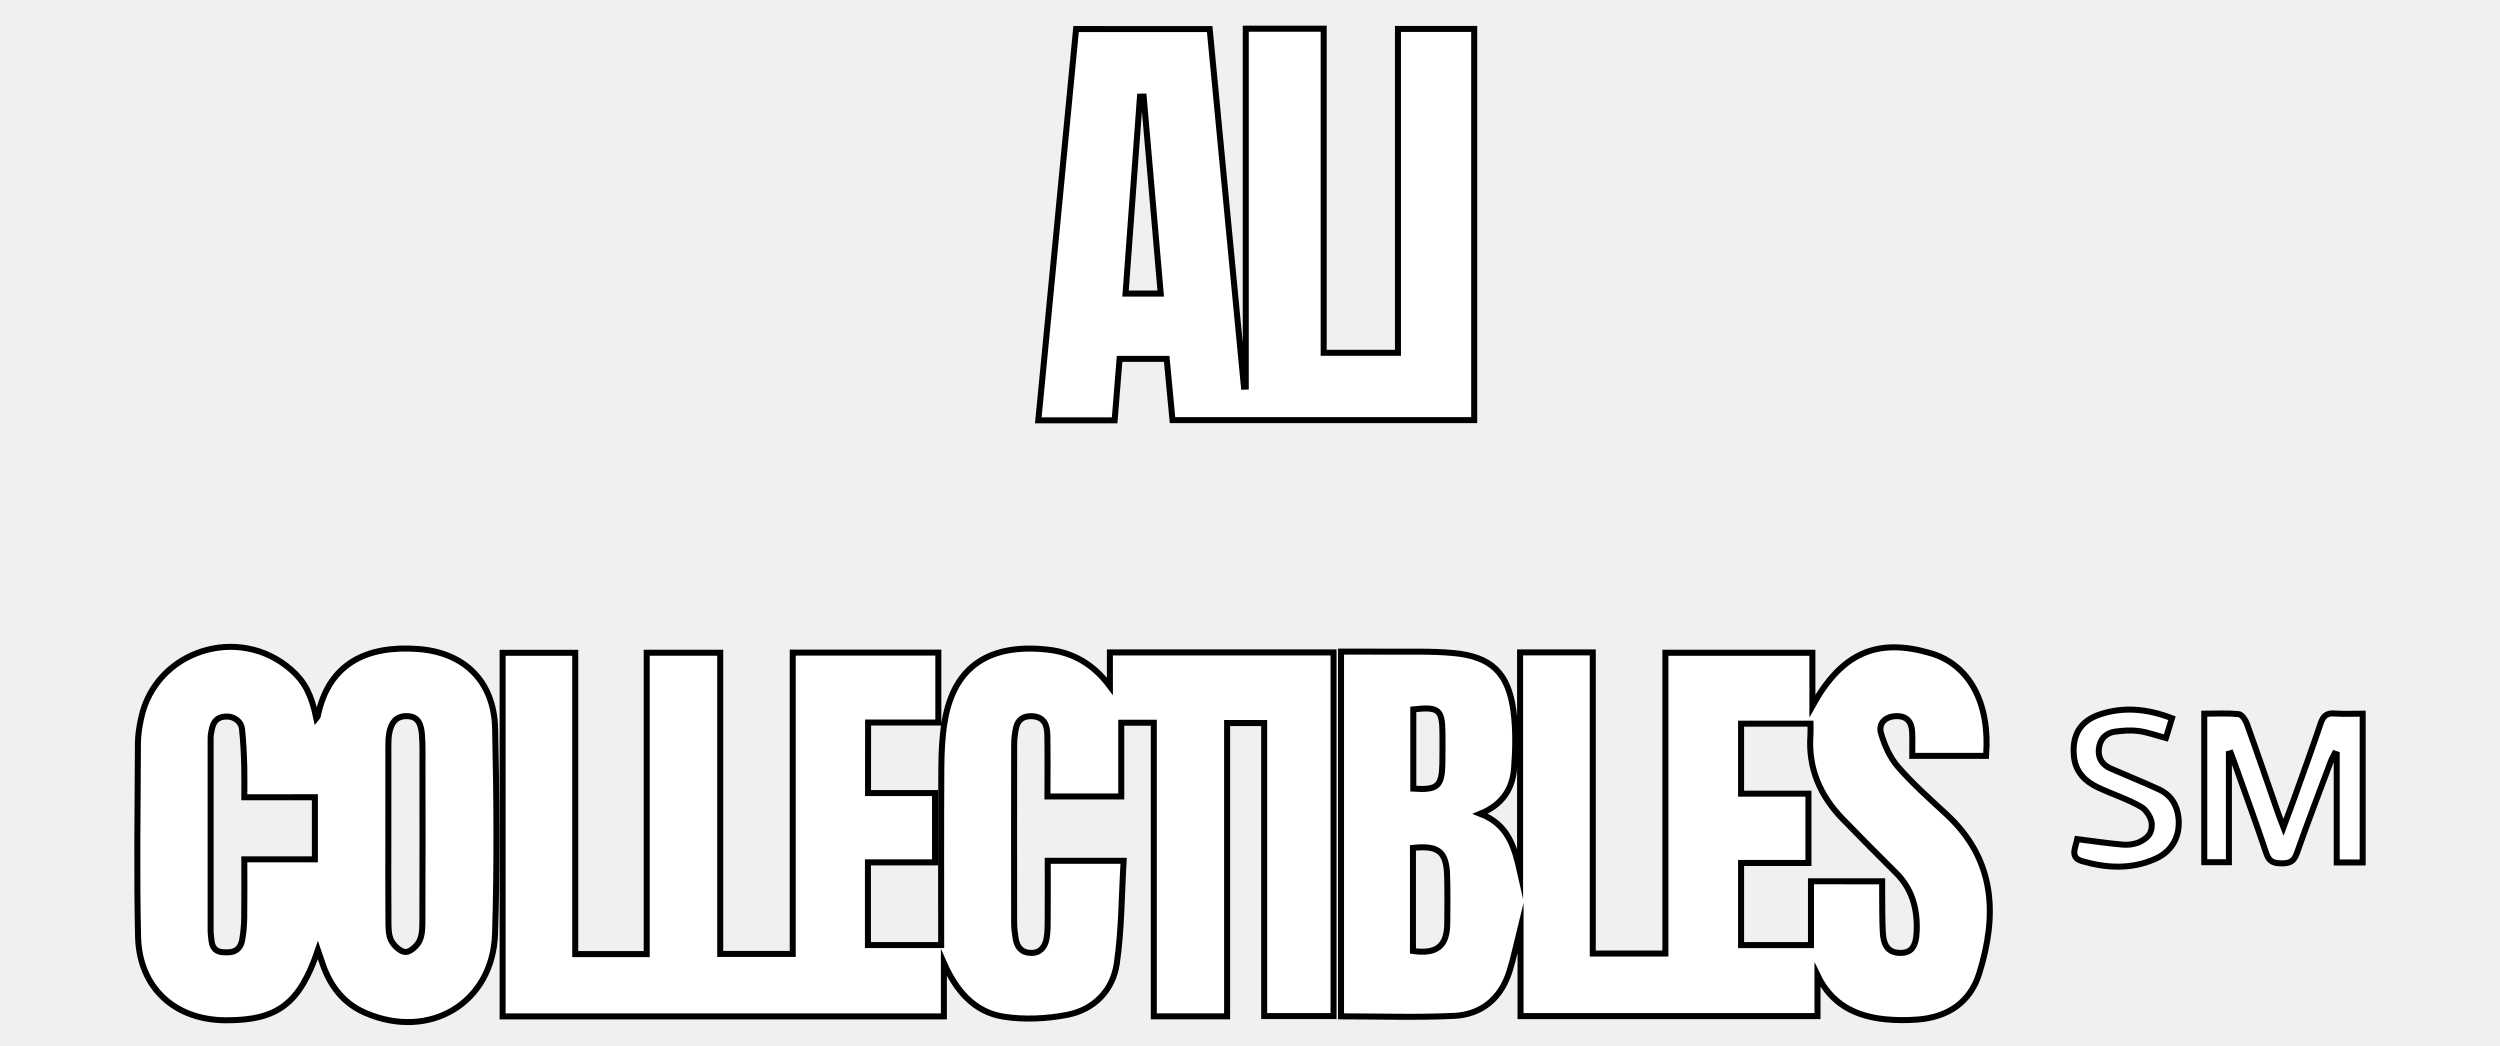
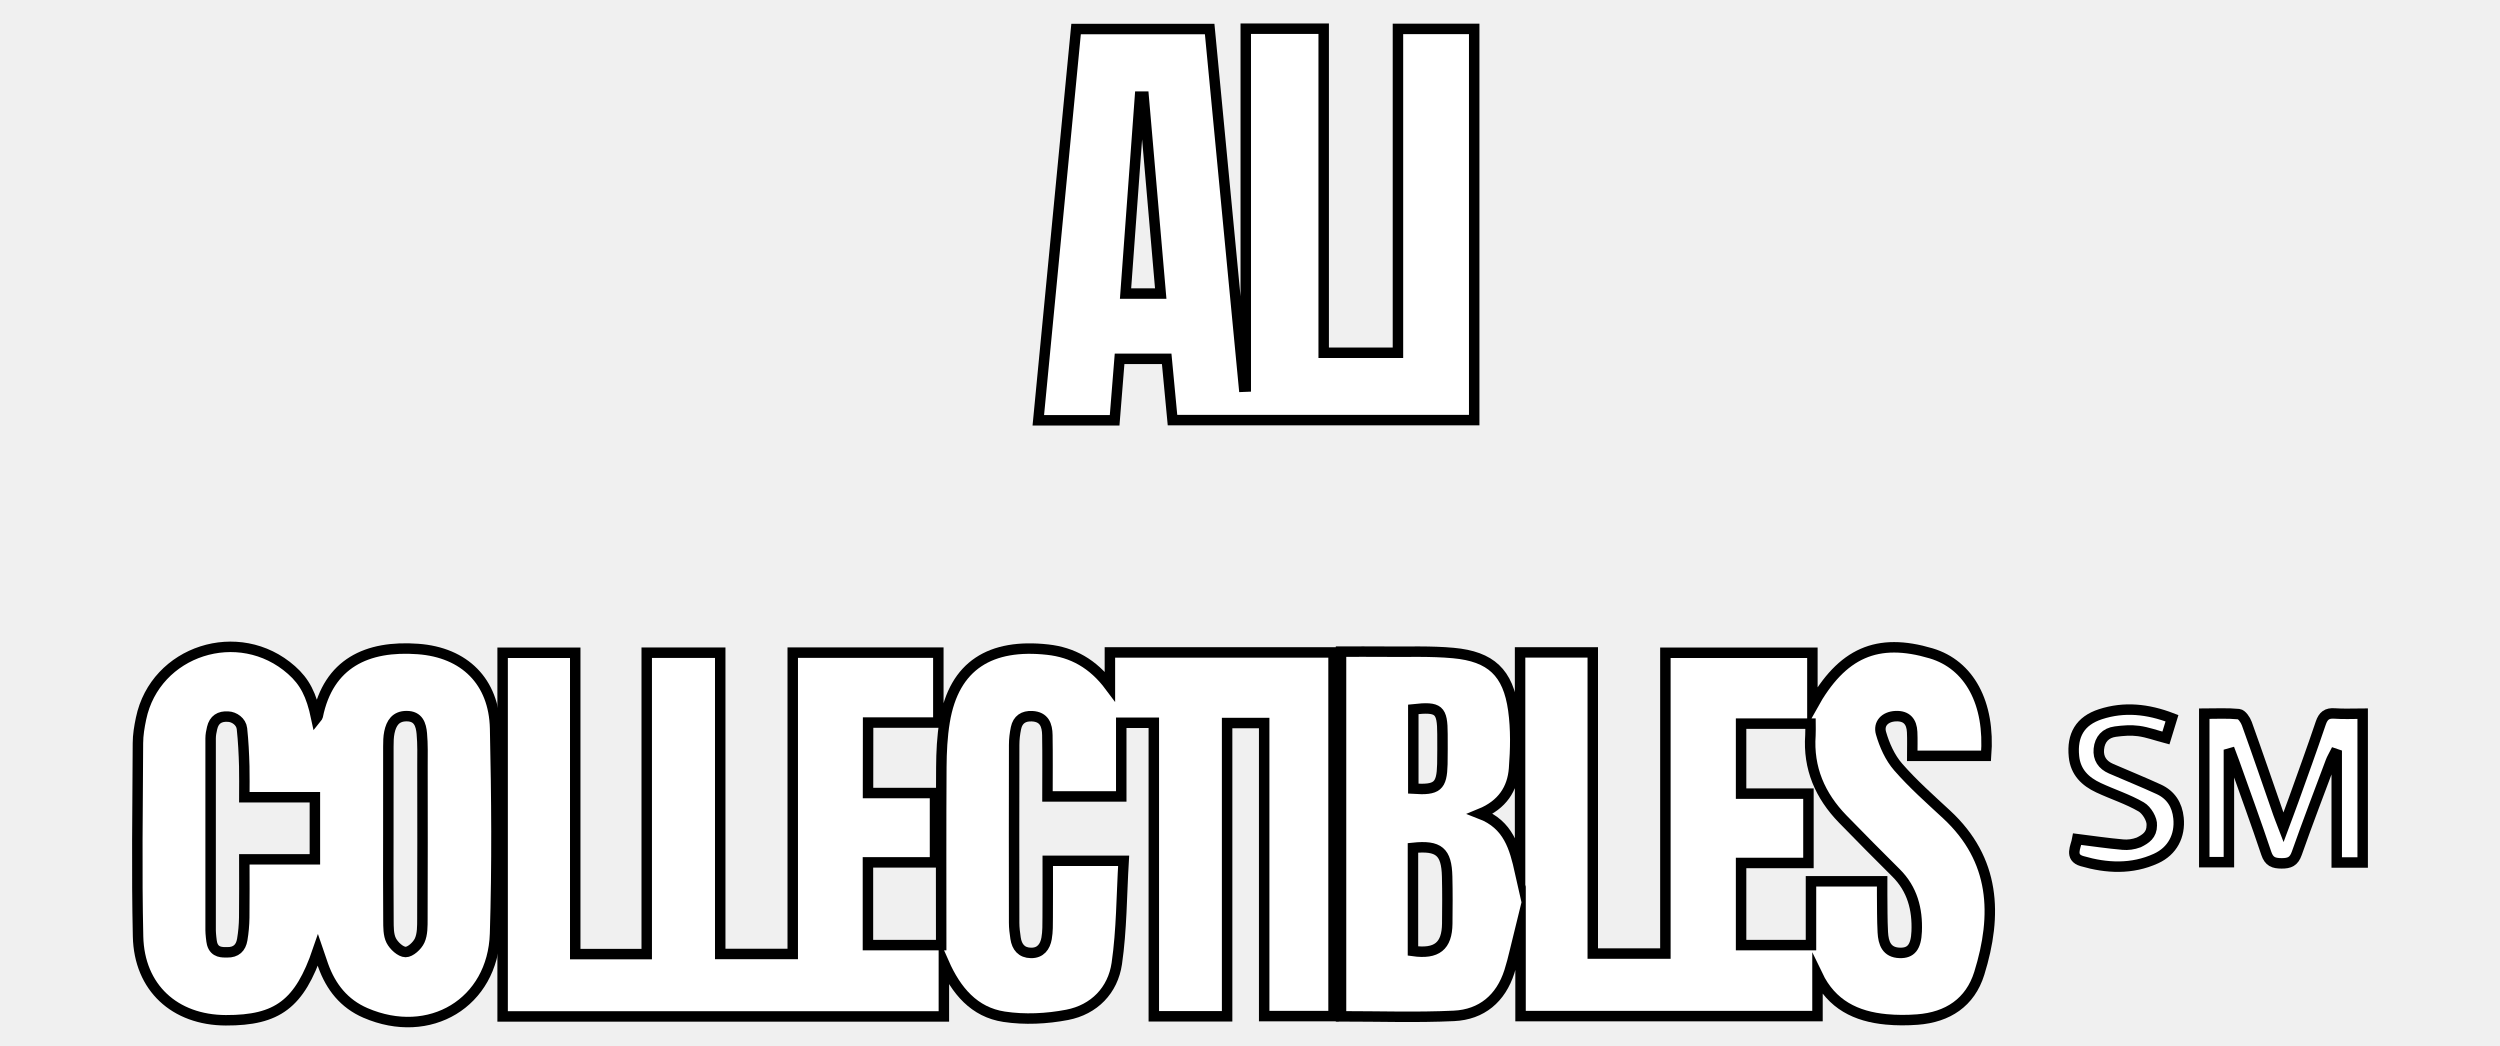
<svg xmlns="http://www.w3.org/2000/svg" version="1.1" id="Layer_1" x="0px" y="0px" viewBox="0 0 955.74 399.83" style="enable-background:new 0 0 955.74 399.83;" xml:space="preserve">
  <style type="text/css">
	.st0{display:none;}
	.st1{fill:#FFFFFF;}
- 	.st2{fill:#FFFFFF;stroke:#000000;stroke-width:2.3;stroke-miterlimit:10;}
+ 	.st2{fill:#FFFFFF;stroke:#000000;stroke-width:4;stroke-miterlimit:10;}
</style>
  <rect x="-482.13" y="-339.15" class="st0" width="1920" height="1080" />
  <g>
    <path class="st2" d="M331.84,303.18c8.59,0,16.88,0,25.61,0c0,8.93,0,17.46,0,26.5c-8.51,0-16.92,0-25.64,0   c0,10.73,0,20.98,0,31.62c9.35,0,18.71,0,28,0c0-22.78-0.08-45.39,0.06-68c0.04-5.81,0.31-11.68,1.26-17.4   c3.58-21.75,17.8-29.93,39.39-27.55c9.44,1.04,17.29,5.29,23.79,14.01c0-5.03,0-8.77,0-12.94c28.66,0,56.87,0,85.5,0   c0,46.27,0,92.46,0,139.02c-8.59,0-17.3,0-26.52,0c0-37.24,0-74.46,0-112.03c-4.88,0-9.25,0-14.17,0c0,37.41,0,74.63,0,112.12   c-9.45,0-18.37,0-28.02,0c0-37.34,0-74.67,0-112.23c-4.49,0-8.25,0-12.45,0c0,9.31,0,18.55,0,28.18c-9.45,0-18.48,0-28.21,0   c0-7.89,0.09-15.67-0.04-23.45c-0.06-3.76-1.14-6.99-5.81-7.23c-3.31-0.17-5.5,1.29-6.18,4.53c-0.44,2.1-0.7,4.29-0.7,6.44   c-0.05,22.65-0.04,45.3-0.01,67.95c0,1.99,0.25,3.99,0.55,5.96c0.51,3.34,2.26,5.56,5.88,5.62c3.69,0.06,5.42-2.4,5.98-5.56   c0.46-2.6,0.4-5.3,0.42-7.96c0.05-7.12,0.02-14.25,0.02-21.7c9.55,0,18.62,0,29.01,0c-0.79,13.19-0.74,26.37-2.61,39.26   c-1.5,10.28-8.65,17.64-18.97,19.63c-7.82,1.51-16.26,1.92-24.1,0.73c-11.47-1.73-18.35-9.97-23.04-20.58c0,6.74,0,13.48,0,20.45   c-56.52,0-112.42,0-168.69,0c0-46.22,0-92.42,0-139.01c9.13,0,18.16,0,27.76,0c0,38.48,0,76.71,0,115.19c9.33,0,18.08,0,27.33,0   c0-38.4,0-76.63,0-115.22c9.52,0,18.57,0,28.1,0c0,38.43,0,76.65,0,115.16c9.38,0,18.26,0,27.72,0c0-38.43,0-76.65,0-115.2   c18.79,0,37.03,0,55.66,0c0,8.81,0,17.51,0,26.74c-8.98,0-17.74,0-26.85,0C331.84,285.26,331.84,293.82,331.84,303.18z" />
    <path class="st2" d="M759.27,288.96c-9.4,0-18.49,0-28.23,0c0-3.21,0.11-6.16-0.03-9.11c-0.17-3.92-2.08-6.25-6.28-6.07   c-4.19,0.18-6.66,2.92-5.63,6.51c1.32,4.59,3.45,9.37,6.55,12.92c5.67,6.51,12.2,12.28,18.55,18.17   c18.64,17.3,19.42,38.37,12.47,60.72c-3.47,11.16-12.07,16.79-23.63,17.67c-3.97,0.3-8.01,0.31-11.97-0.07   c-11.46-1.09-20.83-5.59-26.25-16.89c0,5.1,0,10.2,0,15.64c-38.11,0-75.63,0-113.52,0c0-10.92,0-21.7,0-33.9   c-1.64,6.59-2.65,11.83-4.26,16.88c-3.28,10.26-10.59,16.44-21.21,16.94c-14.25,0.67-28.57,0.17-43.16,0.17   c0-46.37,0-92.57,0-139.42c5.77,0,11.38-0.05,16.99,0.01c8.65,0.09,17.36-0.27,25.95,0.52c14.37,1.33,20.94,7.48,22.93,21.79   c1.02,7.35,0.85,14.97,0.28,22.4c-0.59,7.74-4.52,13.84-12.89,17.26c10.79,4.14,13.09,12.99,15.19,22.31c0-27.9,0-55.8,0-84   c9.45,0,18.37,0,27.79,0c0,38.3,0,76.52,0,115.13c9.38,0,18.27,0,27.76,0c0-38.14,0-76.35,0-114.99c18.93,0,37.26,0,56.2,0   c0,6.53,0,12.88,0,20.31c11.33-20.44,24.88-26.19,45.41-20.08C752.88,254.14,760.85,268.76,759.27,288.96z M719.54,336.92   c0,2.04-0.02,3.53,0,5.02c0.06,4.83-0.01,9.66,0.25,14.48c0.23,4.07,1.39,7.72,6.48,7.87c4.3,0.12,6.22-2.2,6.47-8.22   c0.34-8.46-1.65-16.16-7.89-22.37c-6.84-6.81-13.66-13.66-20.39-20.59c-8.65-8.91-13.23-19.43-12.34-32.05   c0.1-1.43,0.01-2.88,0.01-4.41c-9.18,0-17.89,0-26.52,0c0,9.02,0,17.6,0,26.76c8.76,0,17.17,0,25.75,0c0,9,0,17.41,0,26.5   c-8.81,0-17.34,0-25.75,0c0,10.92,0,21.15,0,31.4c9.08,0,17.81,0,26.72,0c0-8.3,0-16.23,0-24.4   C701.37,336.92,710.11,336.92,719.54,336.92z M540.17,324.14c0,13.36,0,26.41,0,39.42c9.12,1.29,13.01-1.87,13.11-10.46   c0.07-5.99,0.11-11.98-0.04-17.97C553.02,325.59,550.09,323.1,540.17,324.14z M540.3,271.18c0,10.34,0,20.35,0,30.32   c9.2,0.61,10.9-0.86,11.11-9.36c0.09-3.82,0.04-7.64,0.04-11.47C551.43,271.23,550.14,270.1,540.3,271.18z" />
    <path class="st2" d="M462.45,11.11c4.38,45.69,8.74,91.2,13.1,136.71c0.23-0.01,0.47-0.01,0.7-0.02c0-45.51,0-91.03,0-136.83   c10.04,0,19.63,0,29.79,0c0,41.15,0,82.33,0,123.9c9.6,0,18.65,0,28.39,0c0-41.09,0-82.26,0-123.81c10.06,0,19.44,0,29.15,0   c0,49.83,0,99.52,0,149.55c-38.32,0-76.53,0-115.34,0c-0.72-7.59-1.45-15.29-2.22-23.42c-5.88,0-11.75,0-18.01,0   c-0.63,7.8-1.25,15.54-1.89,23.5c-9.73,0-19.13,0-29.18,0c4.82-49.92,9.61-99.55,14.44-149.59   C428.26,11.11,444.96,11.11,462.45,11.11z M437.21,36.94c-0.47,0-0.94,0.01-1.4,0.01c-1.84,25.03-3.67,50.06-5.52,75.28   c4.61,0,8.78,0,13.45,0C441.53,86.81,439.37,61.88,437.21,36.94z" />
    <path class="st2" d="M121.54,363.23c-7,20.58-15.45,26.89-35.22,26.82c-19.52-0.07-33.1-12.47-33.54-32.02   c-0.55-24.63-0.16-49.28-0.05-73.92c0.01-3.14,0.54-6.31,1.19-9.4c5.41-26.01,37.45-36.32,57.52-18.55   c5.06,4.49,7.59,9.35,9.49,18.37c0.22-0.28,0.48-0.47,0.53-0.7c4.12-20.25,18.82-27.16,38.35-25.72   c17.78,1.31,29.07,12.42,29.47,30.39c0.58,26.13,0.79,52.3-0.02,78.41c-0.83,26.55-25.05,40.92-49.56,30.32   c-8.16-3.53-13.18-9.89-16.13-18.07C122.92,367.36,122.33,365.54,121.54,363.23z M93.4,304.79c0-4.26,0.08-8.05-0.02-11.84   c-0.13-4.81-0.37-9.65-0.88-14.38c-0.3-2.74-2.98-4.53-5.29-4.61c-3.25-0.22-5.36,1.13-6.12,4.36c-0.3,1.29-0.57,2.62-0.57,3.93   c-0.03,24.47-0.03,48.94,0,73.42c0,1.15,0.3,4.16,0.55,5.09c0.98,3.57,4.06,3.29,5.78,3.31c3.41,0.06,5.23-1.72,5.76-4.86   c0.47-2.77,0.72-5.61,0.76-8.42c0.1-7.25,0.03-14.51,0.03-22.27c9.45,0,18.19,0,26.98,0c0-8.1,0-15.68,0-23.74   C111.35,304.79,102.61,304.79,93.4,304.79z M148.46,318.85c0,10.97-0.06,21.95,0.04,32.92c0.02,2.63-0.06,5.58,1.06,7.79   c1.01,1.99,3.58,4.37,5.49,4.39c1.84,0.02,4.48-2.41,5.38-4.39c1.11-2.42,1.04-5.51,1.05-8.3c0.08-19.45,0.05-38.91,0.03-58.36   c0-4.15,0.13-8.33-0.25-12.46c-0.31-3.39-1.29-6.68-5.83-6.67c-4.19,0-5.84,2.7-6.57,6.2c-0.37,1.77-0.38,3.63-0.39,5.45   C148.45,296.57,148.46,307.71,148.46,318.85z" />
    <path class="st2" d="M852.1,288.11c0,13.71,0,27.43,0,41.5c-3.19,0-6.09,0-9.42,0c0-18.64,0-37.34,0-56.77   c4.36,0,8.81-0.26,13.18,0.17c1.16,0.11,2.57,2.18,3.09,3.63c4.11,11.42,8.03,22.9,12.02,34.37c0.48,1.37,1.03,2.71,2,5.24   c1.57-4.23,2.79-7.4,3.93-10.6c3.47-9.71,7.01-19.39,10.3-29.16c0.96-2.84,2.35-3.96,5.36-3.73c3.45,0.26,6.93,0.06,10.68,0.06   c0,19.18,0,37.92,0,56.9c-3.37,0-6.47,0-9.92,0c0-13.85,0-27.6,0-41.36c-0.26-0.09-0.53-0.17-0.79-0.26   c-0.51,1.01-1.11,1.99-1.5,3.05c-4.37,11.68-8.83,23.32-12.98,35.08c-1.1,3.13-2.76,3.85-5.82,3.83c-3.04-0.02-4.77-0.64-5.84-3.84   c-3.9-11.67-8.14-23.22-12.25-34.81c-0.42-1.17-0.87-2.33-1.31-3.5C852.59,287.98,852.34,288.04,852.1,288.11z" />
    <path class="st2" d="M794.13,320.8c6.15,0.77,11.54,1.58,17.44,2.1c1.91,0.17,3.94-0.06,6.06-0.85c2.72-1.34,4.98-2.87,4.99-6.5   c0.21-2.28-1.91-5.84-4.04-7.07c-5.13-2.98-10.92-4.81-16.33-7.34c-5.06-2.36-8.78-5.92-9.38-11.93   c-0.82-8.18,2.34-13.63,10.13-16.17c9.04-2.94,17.99-2.05,27.34,1.54c-0.81,2.64-1.56,5.07-2.32,7.56c-3.76-1-7.05-2.22-10.45-2.68   c-2.9-0.4-5.95-0.16-8.88,0.23c-3.73,0.5-5.95,2.89-6.31,6.67c-0.33,3.57,1.38,6.07,4.63,7.49c6.09,2.65,12.25,5.13,18.28,7.9   c4.59,2.11,7.04,5.92,7.55,10.97c0.69,6.8-2.33,12.62-8.6,15.49c-9.24,4.22-18.87,3.74-28.3,0.99   C791.04,327.78,793.63,323.65,794.13,320.8z" />
  </g>
</svg>
